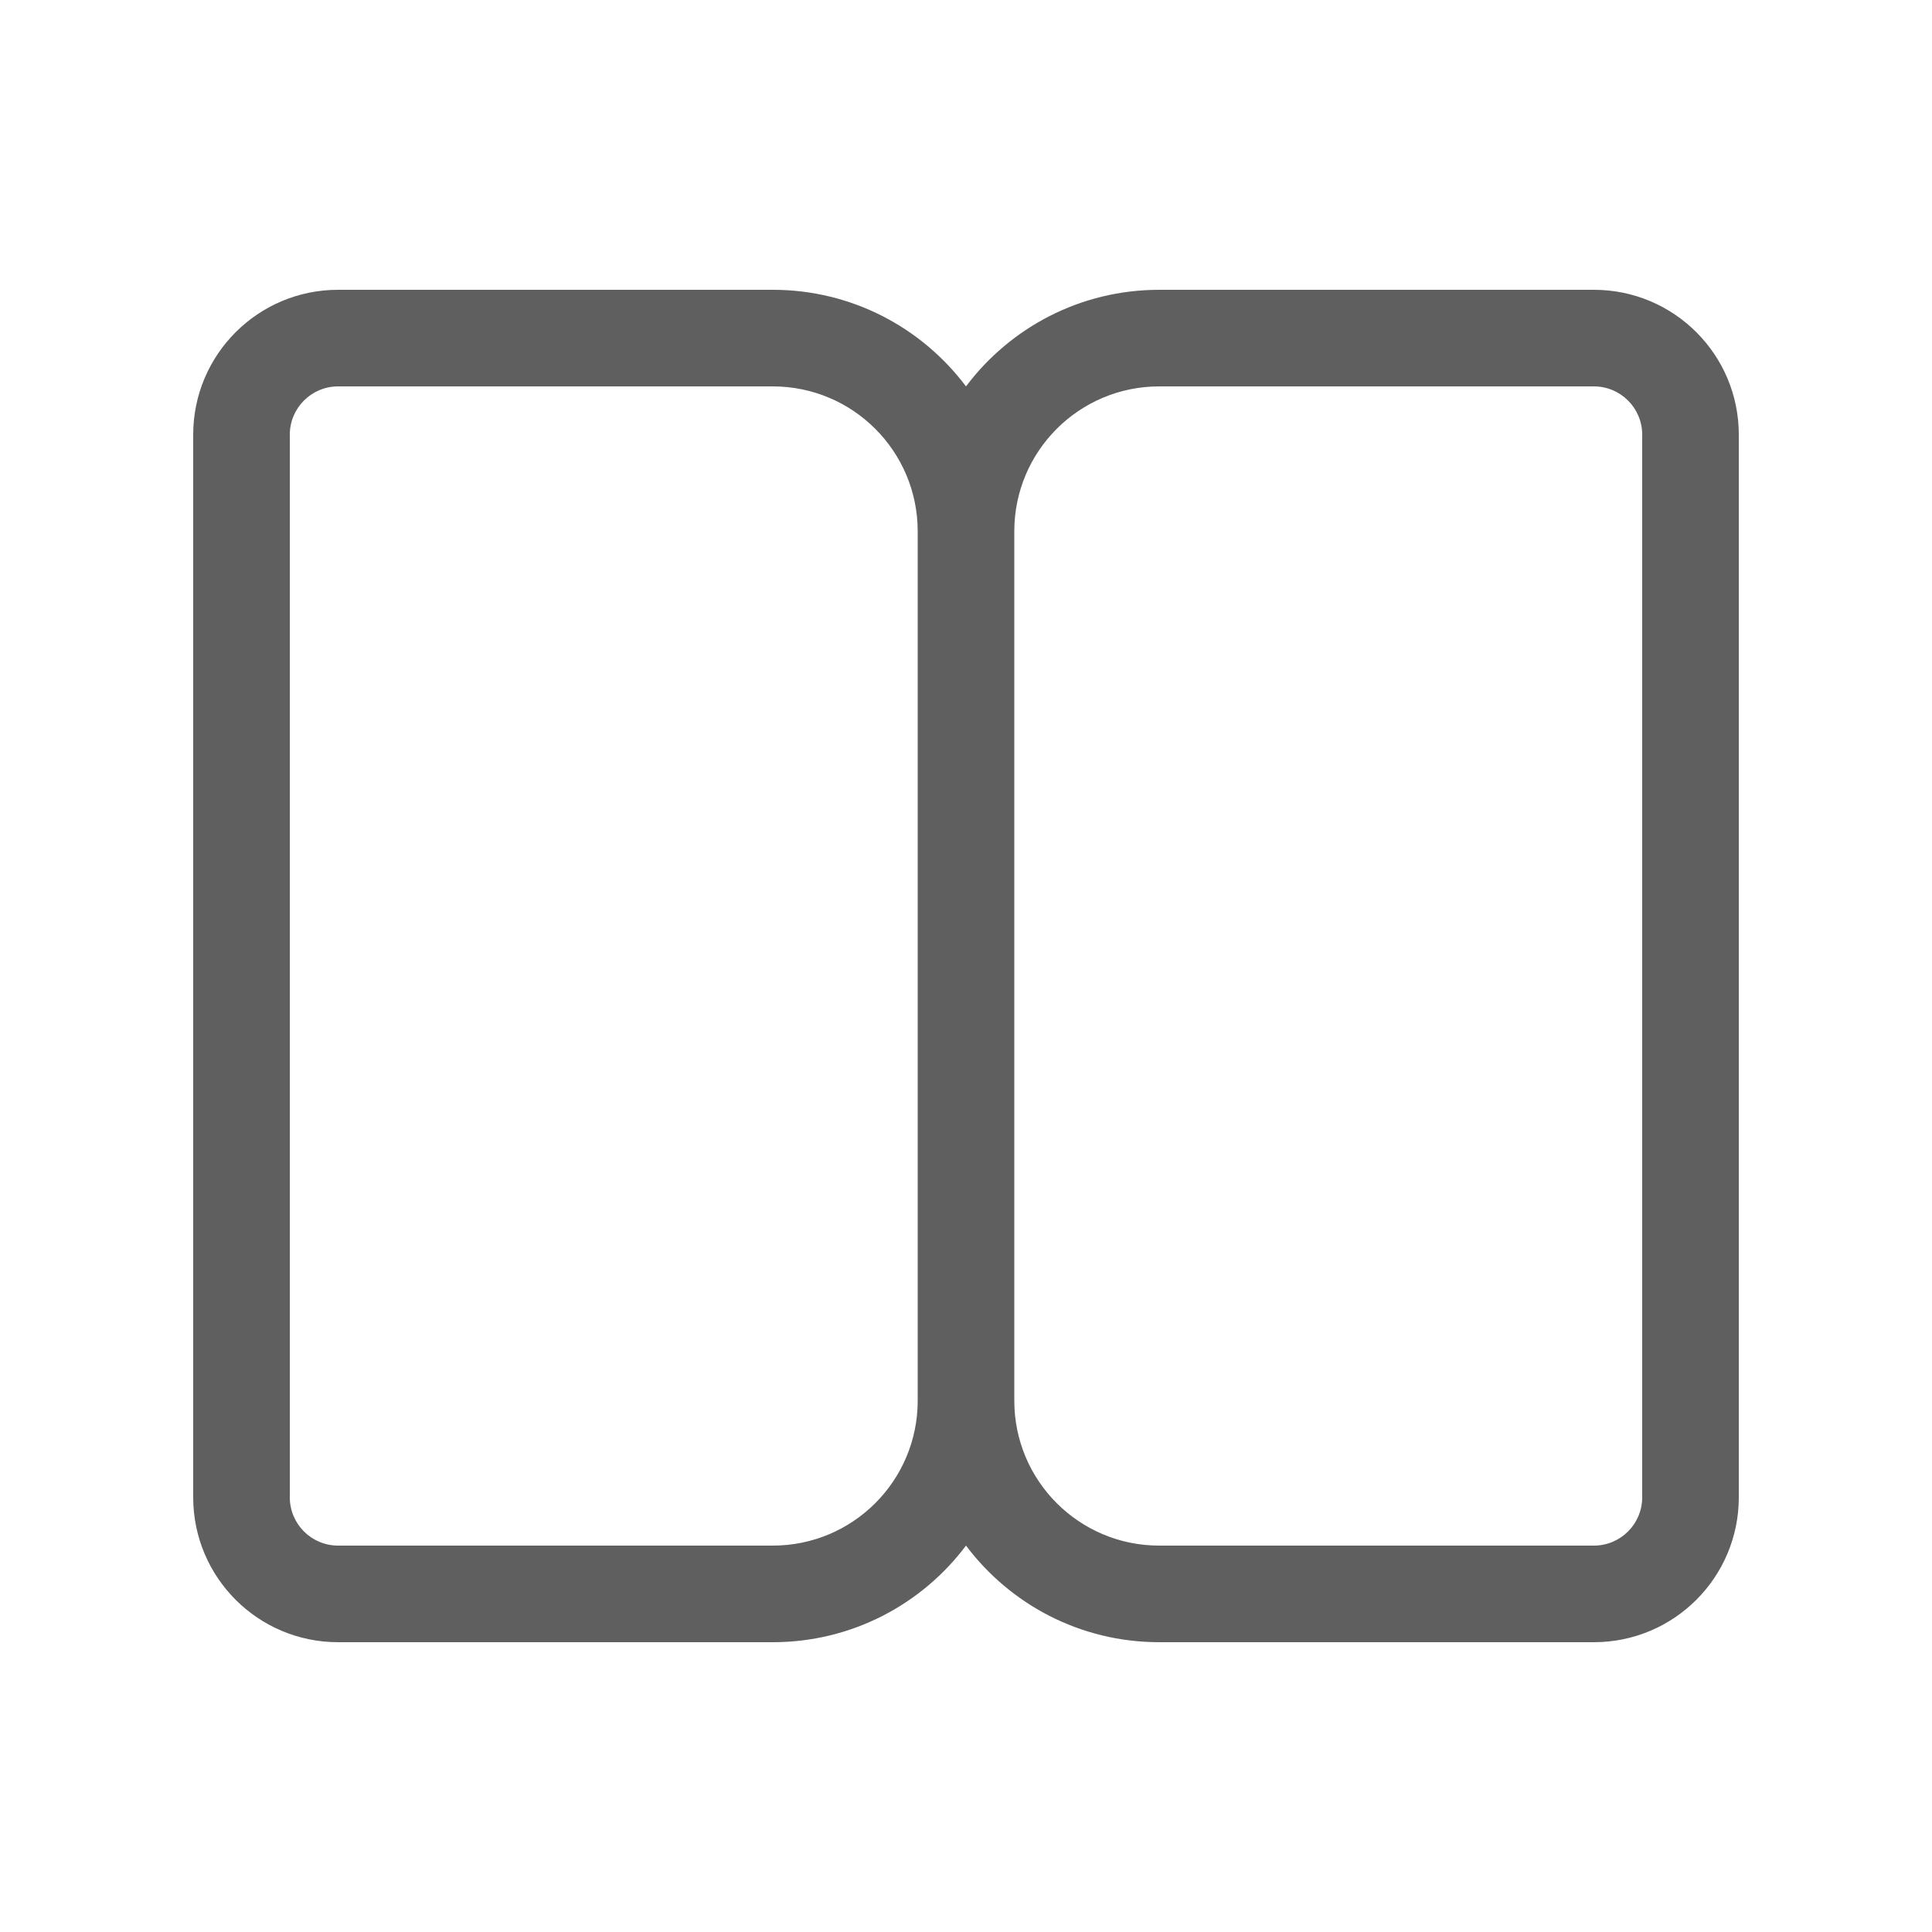
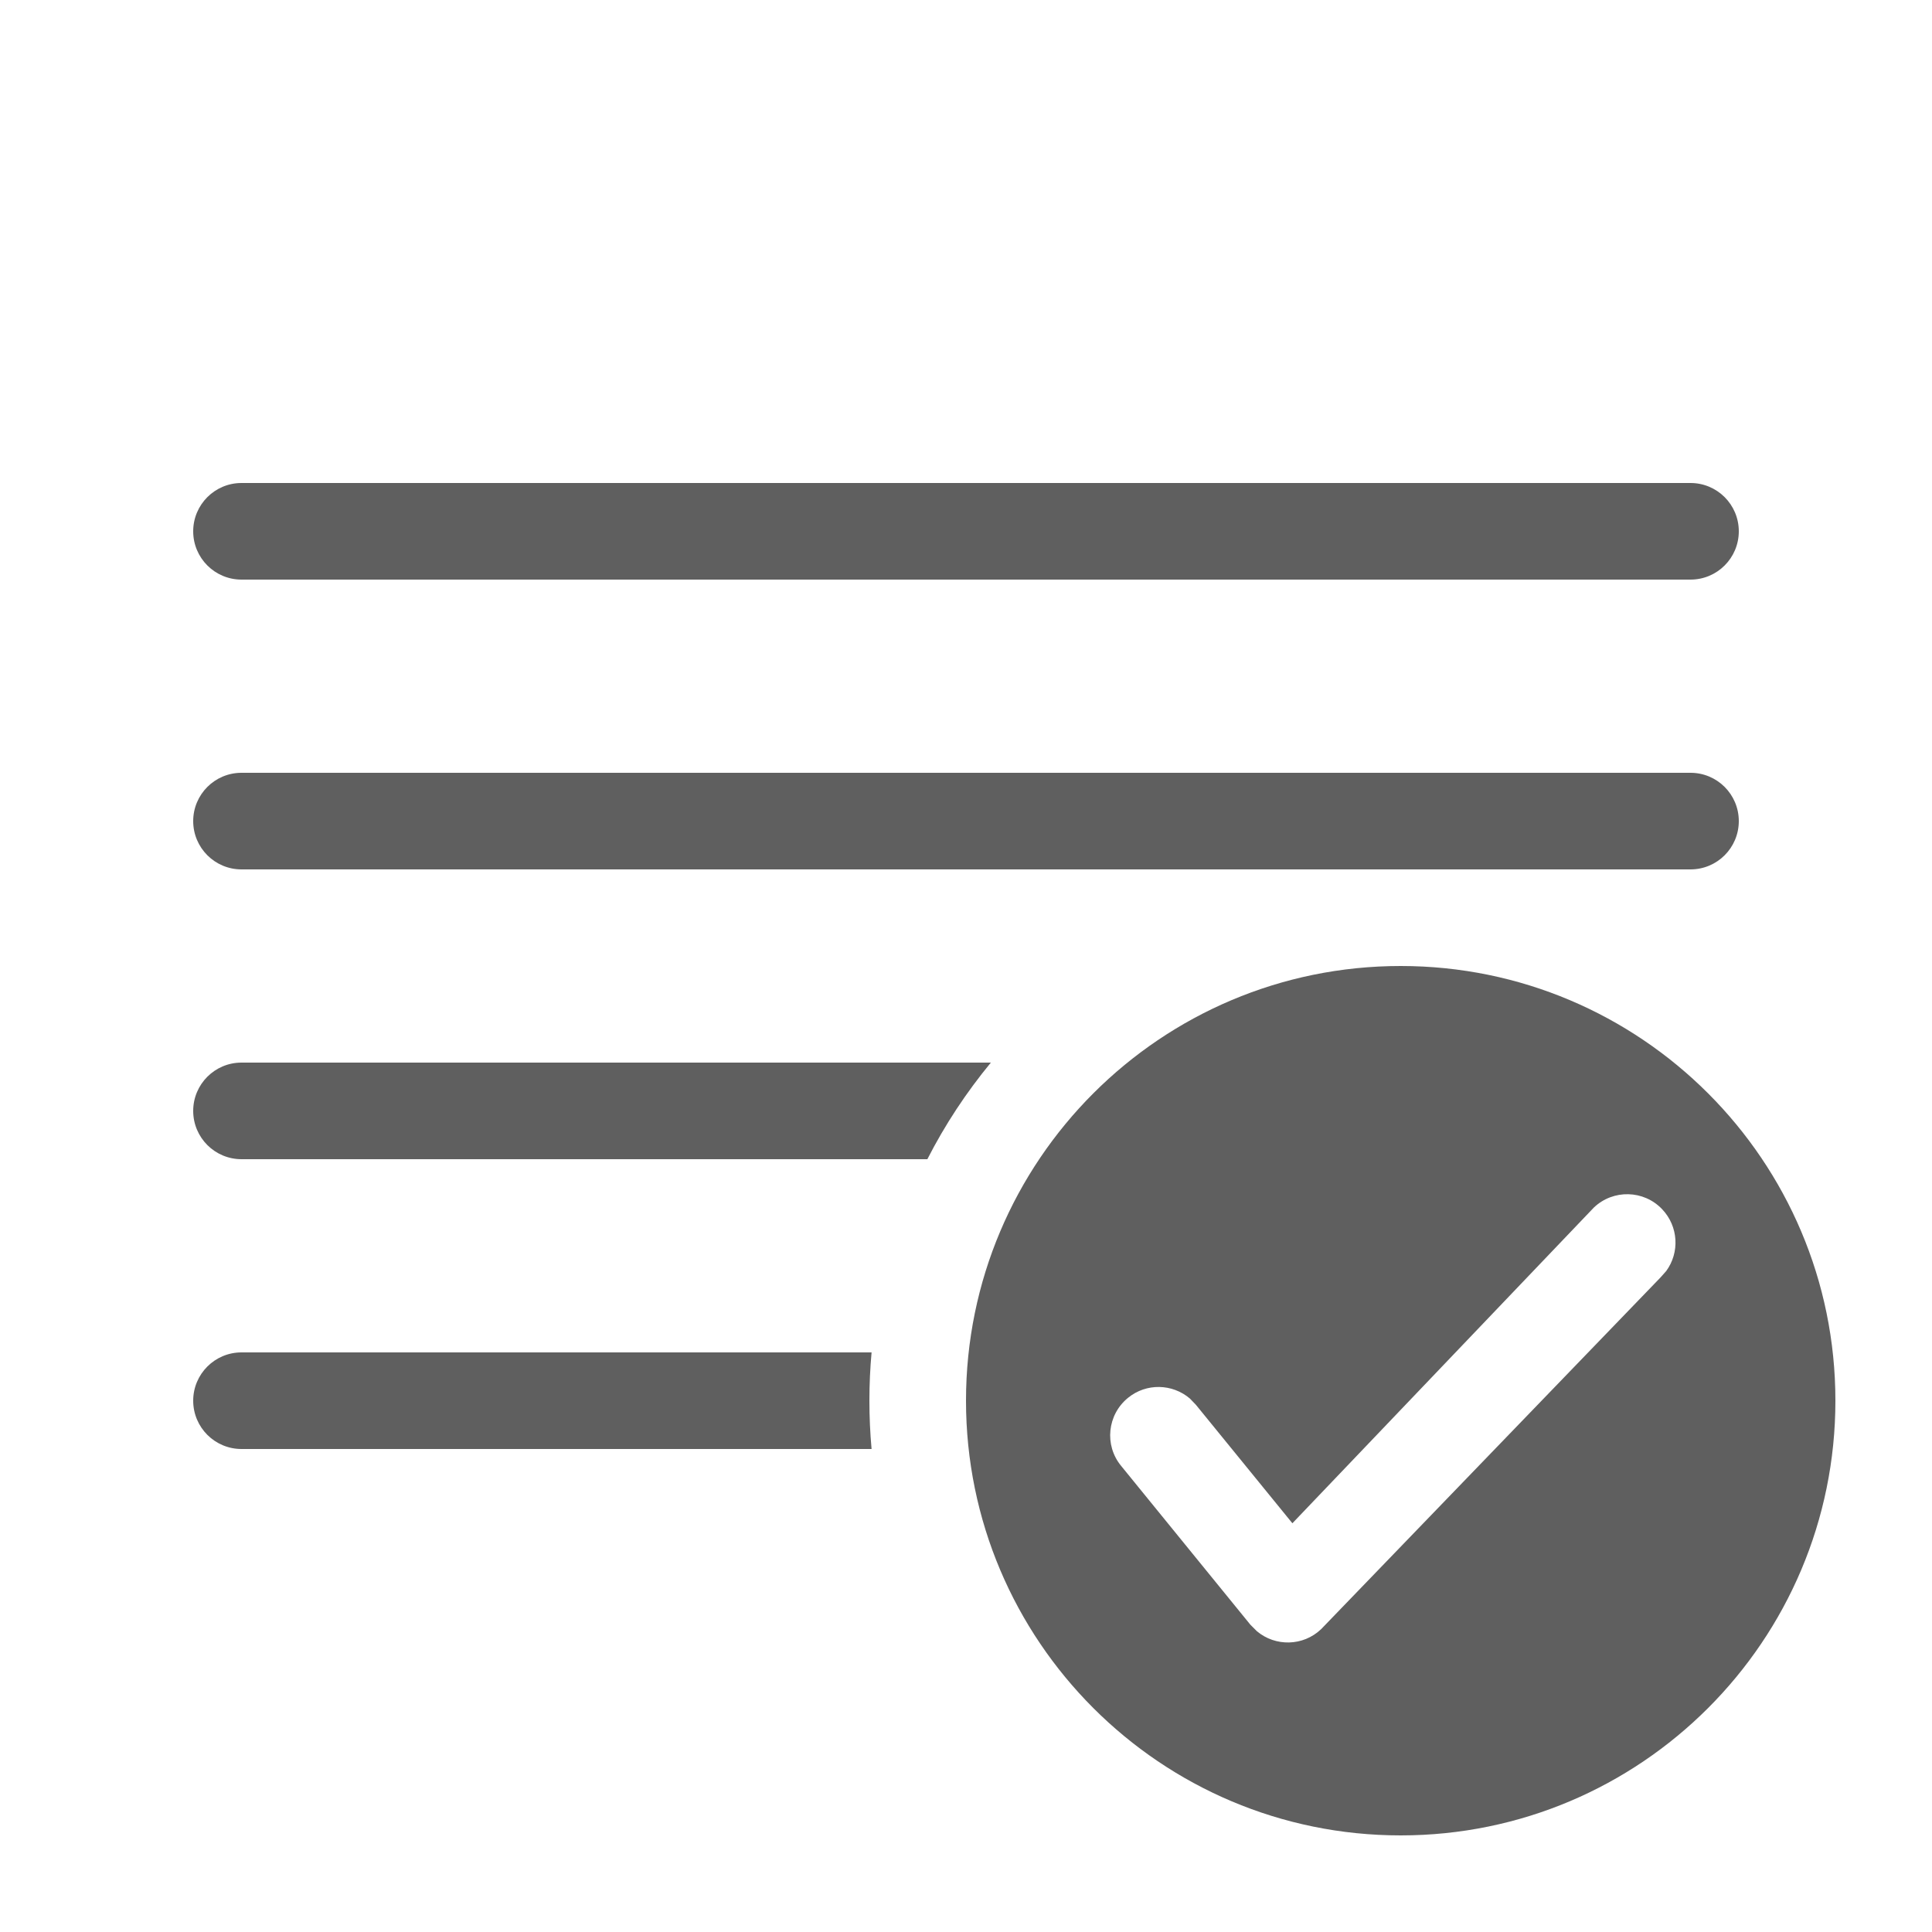
<svg xmlns="http://www.w3.org/2000/svg" preserveAspectRatio="none" overflow="visible" style="display: block;" width="16" height="16" viewBox="0 0 16 16" fill="none">
-   <g id="rulebook">
-     <path id="Vector" d="M8 12.8C7.635 13.286 7.054 13.6 6.4 13.6H2.8C2.137 13.6 1.6 13.063 1.6 12.4V3.6C1.6 2.937 2.137 2.4 2.8 2.4H6.4C7.054 2.4 7.635 2.714 8 3.2C8.365 2.714 8.946 2.4 9.6 2.4H13.2C13.863 2.4 14.4 2.937 14.4 3.6V12.4C14.4 13.063 13.863 13.6 13.2 13.6H9.6C8.946 13.6 8.365 13.286 8 12.8ZM2.4 3.6V12.4C2.4 12.621 2.579 12.8 2.8 12.8H6.4C7.063 12.8 7.6 12.263 7.6 11.6V4.4C7.6 3.737 7.063 3.2 6.4 3.2H2.8C2.579 3.2 2.4 3.379 2.4 3.6ZM8.4 11.6C8.4 12.263 8.937 12.8 9.6 12.8H13.2C13.421 12.8 13.6 12.621 13.6 12.4V3.6C13.6 3.379 13.421 3.2 13.2 3.2H9.6C8.937 3.2 8.4 3.737 8.4 4.4V11.6Z" fill="#5F5F5F" />
+   <g id="proof">
+     <path id="Vector" d="M14 4C14.221 4 14.4 4.179 14.4 4.4C14.4 4.621 14.221 4.8 14 4.8H2C1.779 4.8 1.6 4.621 1.6 4.4C1.6 4.179 1.779 4 2 4H14ZM14 6.4C14.221 6.4 14.4 6.579 14.4 6.8C14.4 7.021 14.221 7.2 14 7.2H2C1.779 7.2 1.6 7.021 1.6 6.8C1.6 6.579 1.779 6.4 2 6.4H14ZM7.2 11.6C7.2 11.465 7.206 11.332 7.218 11.2H2C1.779 11.2 1.6 11.379 1.6 11.6C1.6 11.821 1.779 12 2 12H7.218C7.206 11.868 7.2 11.735 7.2 11.6ZM7.68 9.6C7.826 9.314 8.003 9.046 8.206 8.8H2C1.779 8.8 1.6 8.979 1.6 9.2C1.6 9.421 1.779 9.6 2 9.6H7.68ZM11.6 8C13.588 8 15.2 9.612 15.2 11.6C15.2 13.588 13.588 15.2 11.6 15.2C9.612 15.2 8 13.588 8 11.6C8 9.612 9.612 8 11.6 8ZM10.703 12.615L9.904 11.634L9.854 11.582C9.71 11.459 9.494 11.452 9.342 11.576C9.17 11.716 9.144 11.968 9.284 12.139L10.355 13.455L10.409 13.509C10.561 13.637 10.791 13.635 10.941 13.492L13.751 10.58L13.799 10.526C13.911 10.373 13.901 10.157 13.765 10.014C13.613 9.854 13.36 9.848 13.2 10L10.703 12.615Z" fill="#5F5F5F" />
  </g>
</svg>
